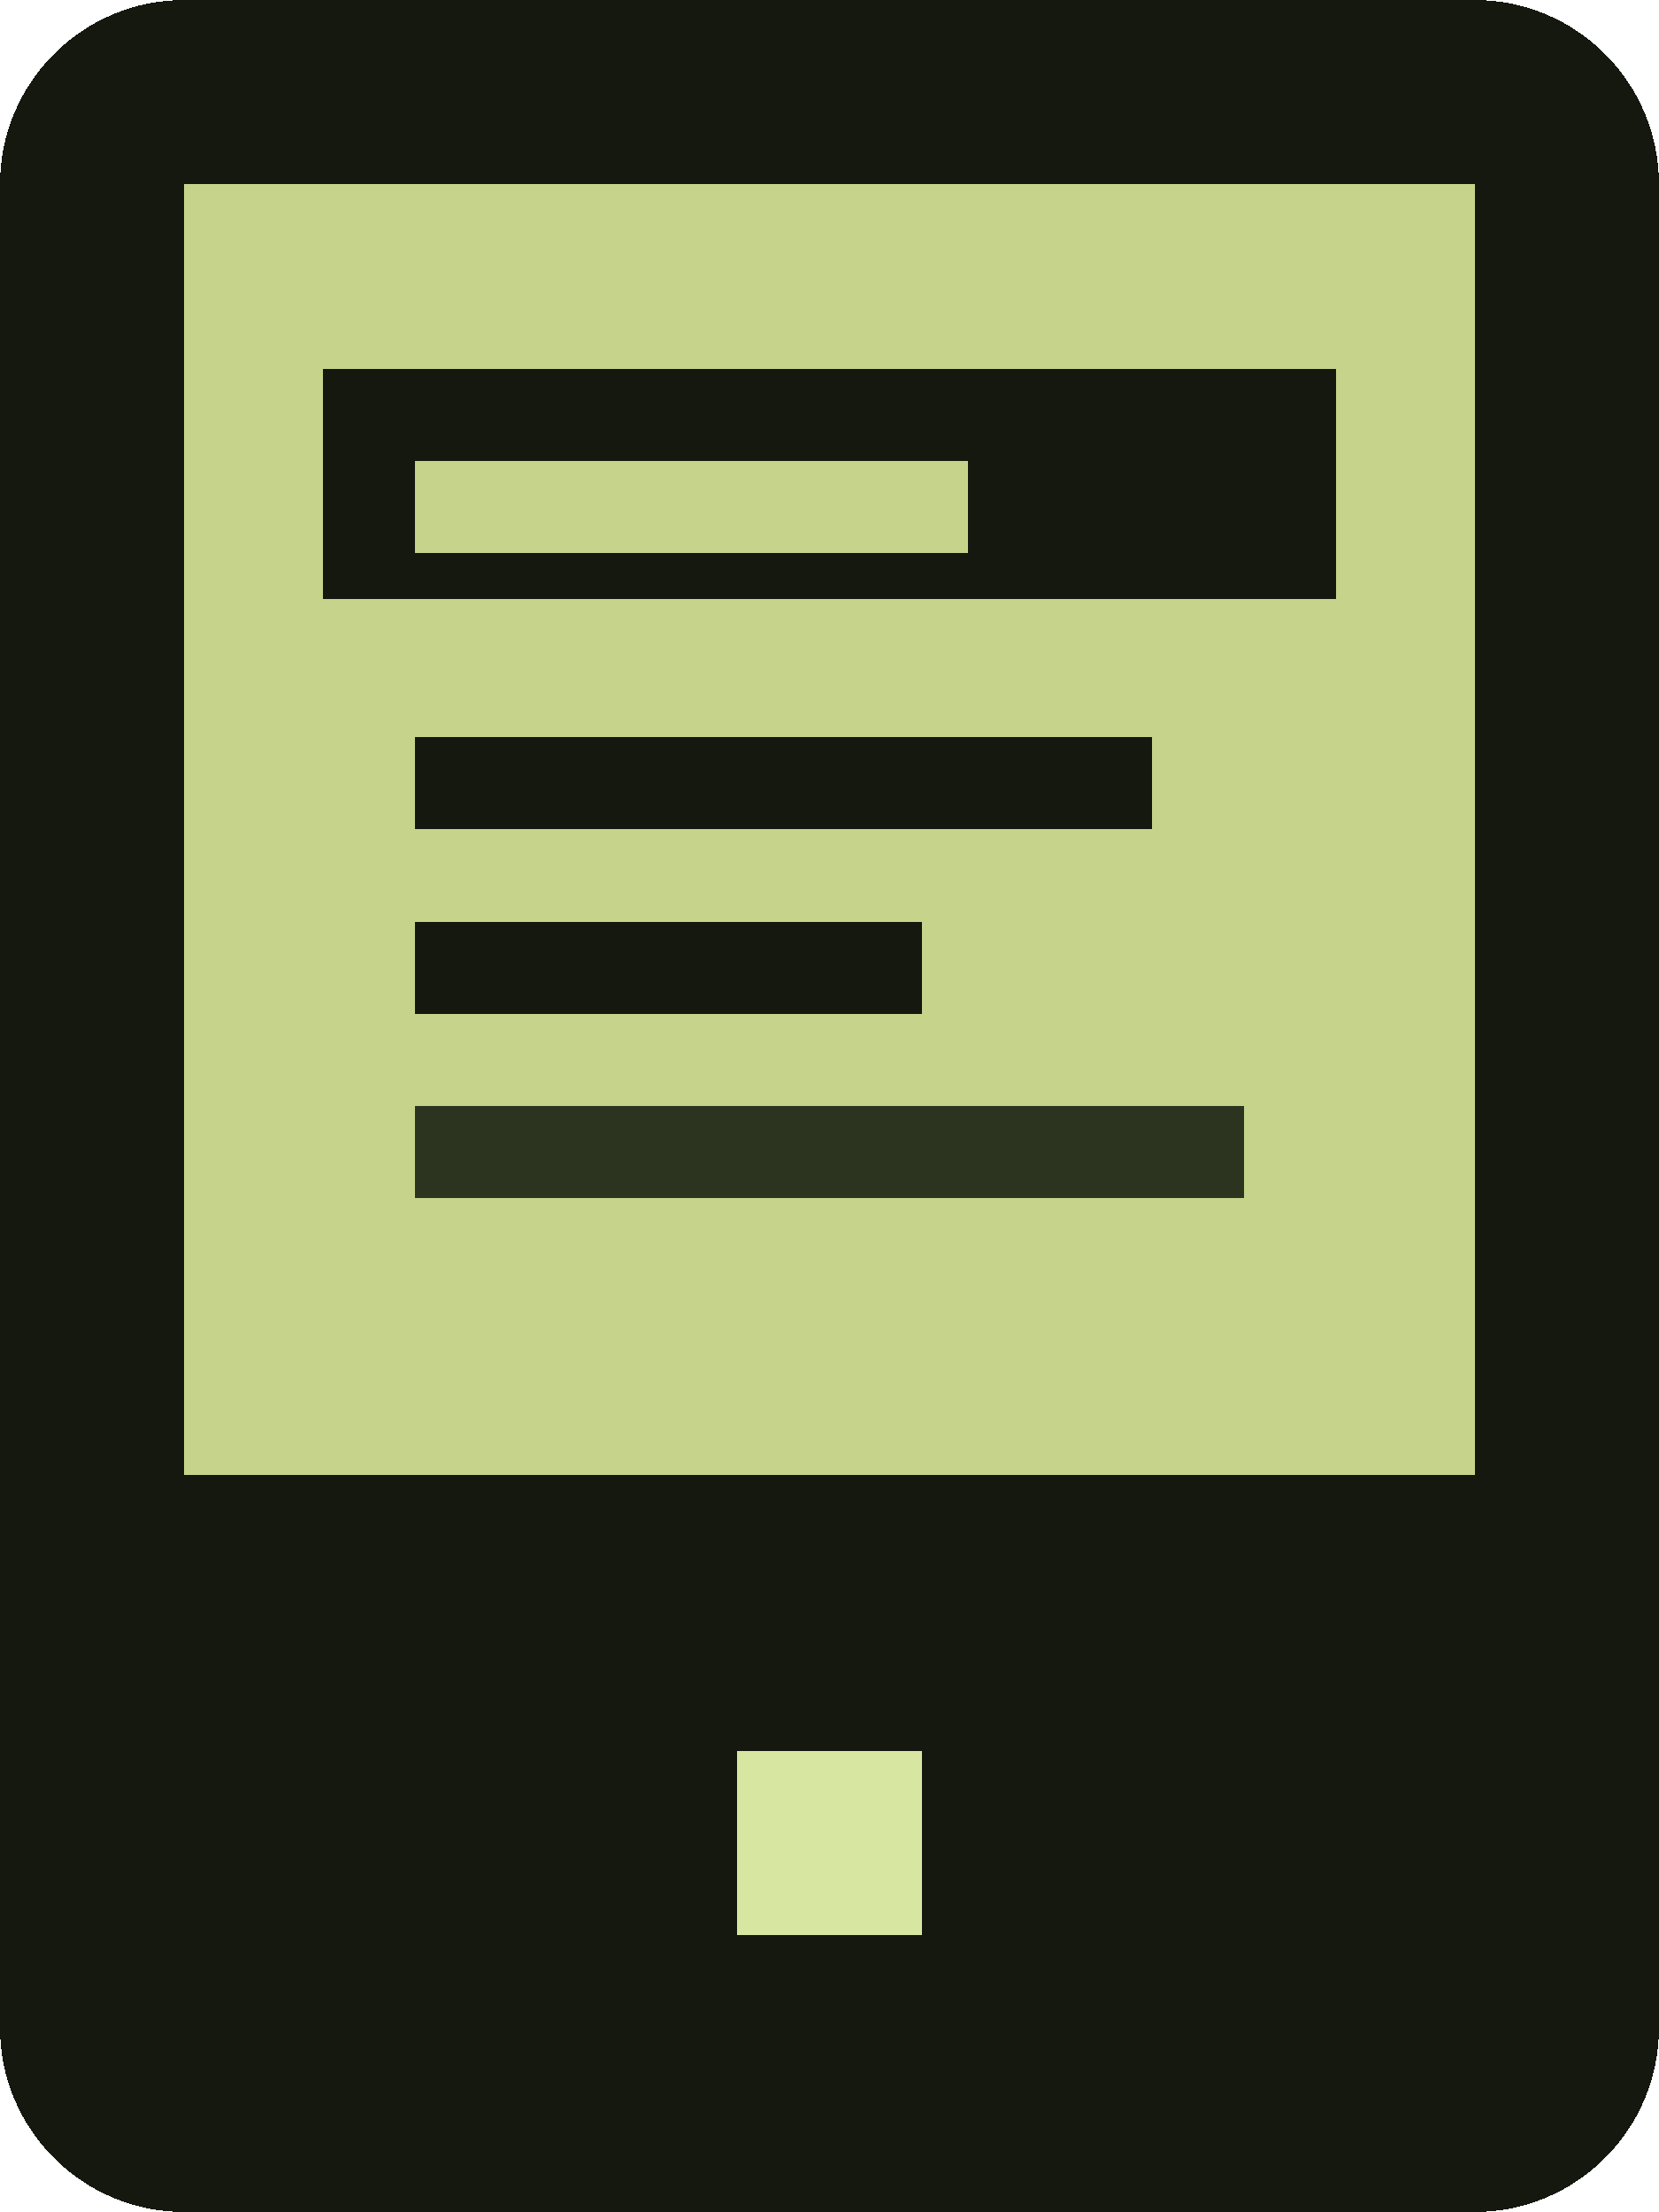
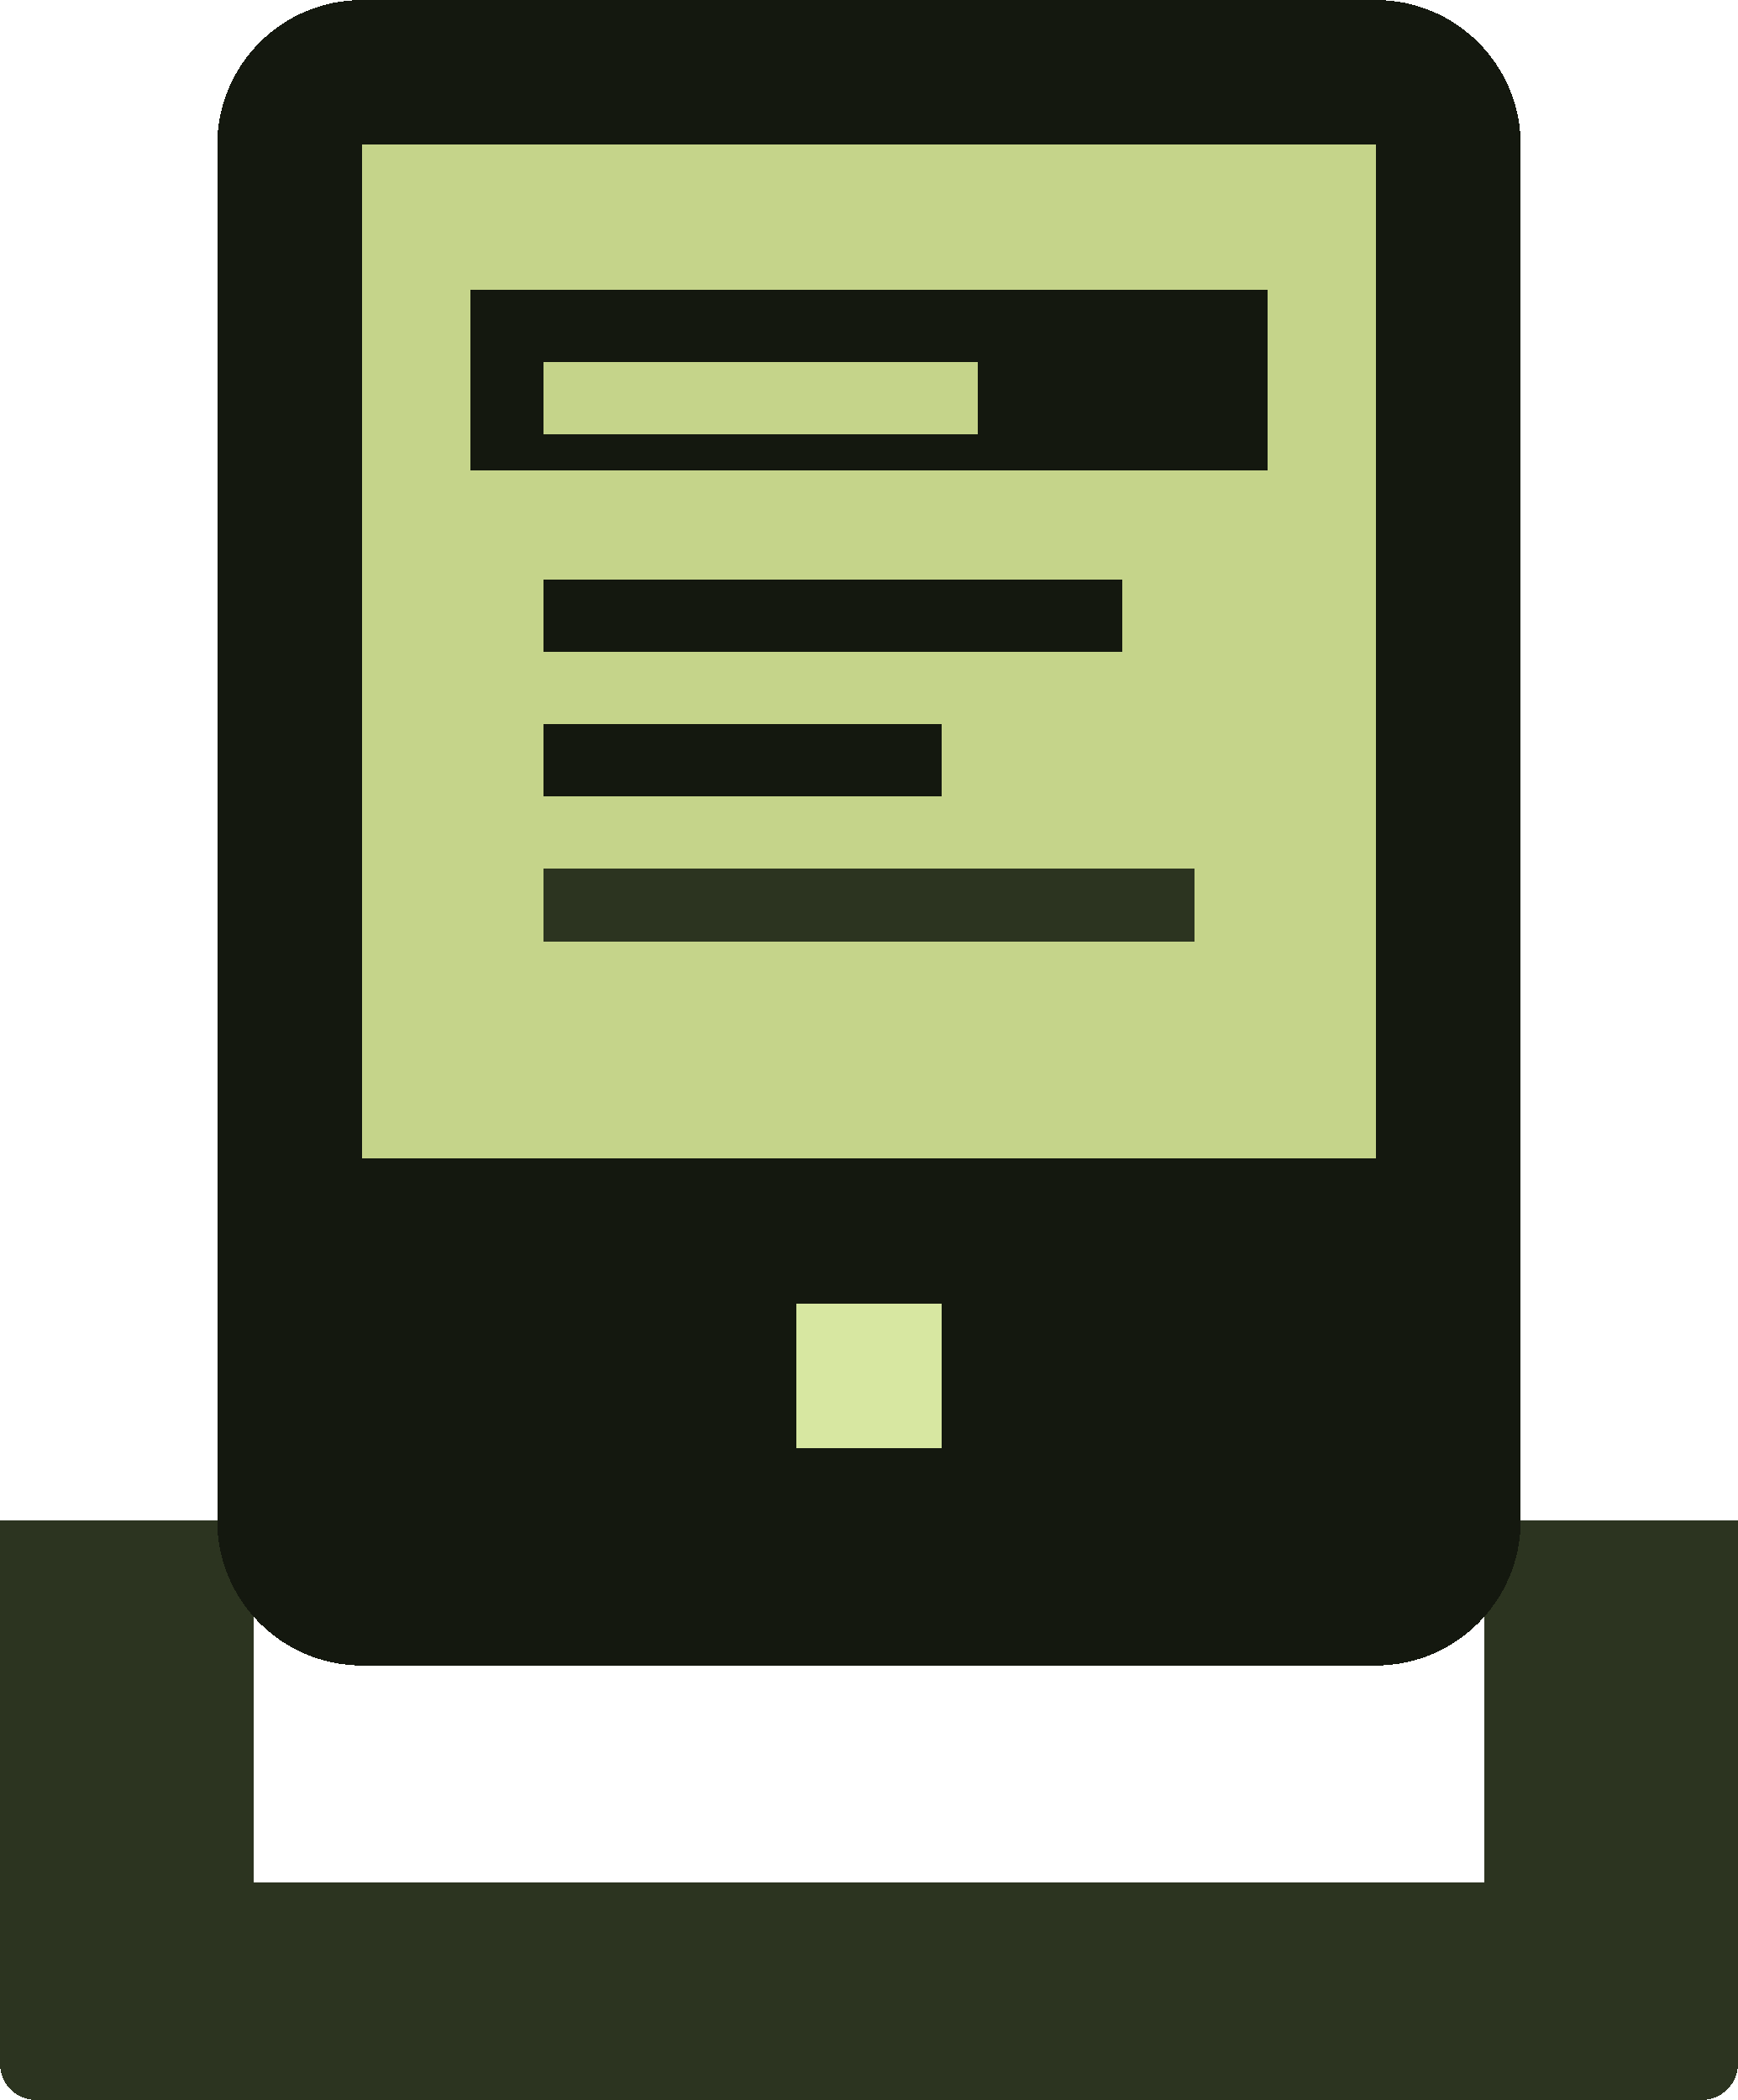
- <svg xmlns="http://www.w3.org/2000/svg" width="36" height="48" viewBox="0 0 36 48" role="img">
+ <svg xmlns="http://www.w3.org/2000/svg" width="48" height="58" viewBox="0 0 48 58" role="img">
  <g shape-rendering="crispEdges">
-     <rect x="0" y="0" width="36" height="48" rx="4" fill="#14180F" />
-     <rect x="4" y="4" width="28" height="28" fill="#C5D48A" />
-     <rect x="7" y="8" width="22" height="5" fill="#14180F" />
-     <rect x="9" y="10" width="12" height="2" fill="#C5D48A" />
-     <rect x="9" y="16" width="16" height="2" fill="#14180F" />
-     <rect x="9" y="20" width="11" height="2" fill="#14180F" />
-     <rect x="9" y="24" width="18" height="2" fill="#2C3420" />
-     <rect x="16" y="38" width="4" height="4" fill="#D7E7A1" />
+     <rect x="0" y="42" width="7" height="12" fill="#2C3420" />
+     <rect x="41" y="42" width="7" height="12" fill="#2C3420" />
+     <rect x="0" y="52" width="48" height="6" rx="1" fill="#2C3420" />
+     <rect x="6" y="0" width="36" height="46" rx="4" fill="#14180F" />
+     <rect x="10" y="4" width="28" height="28" fill="#C5D48A" />
+     <rect x="13" y="8" width="22" height="5" fill="#14180F" />
+     <rect x="15" y="10" width="12" height="2" fill="#C5D48A" />
+     <rect x="15" y="16" width="16" height="2" fill="#14180F" />
+     <rect x="15" y="20" width="11" height="2" fill="#14180F" />
+     <rect x="15" y="24" width="18" height="2" fill="#2C3420" />
+     <rect x="22" y="36" width="4" height="4" fill="#D7E7A1" />
  </g>
</svg>
